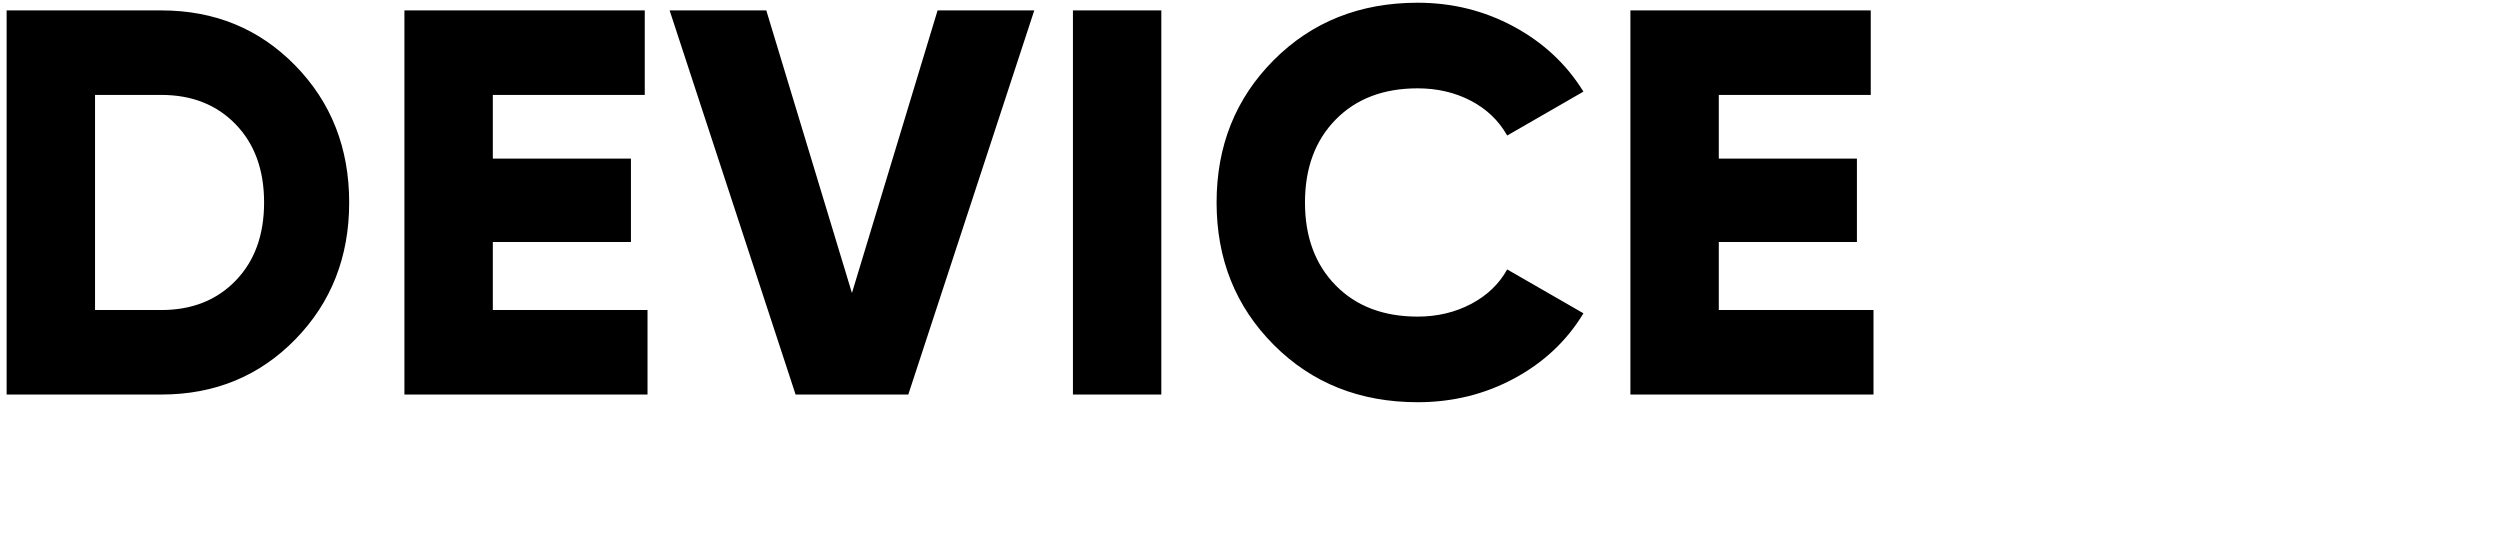
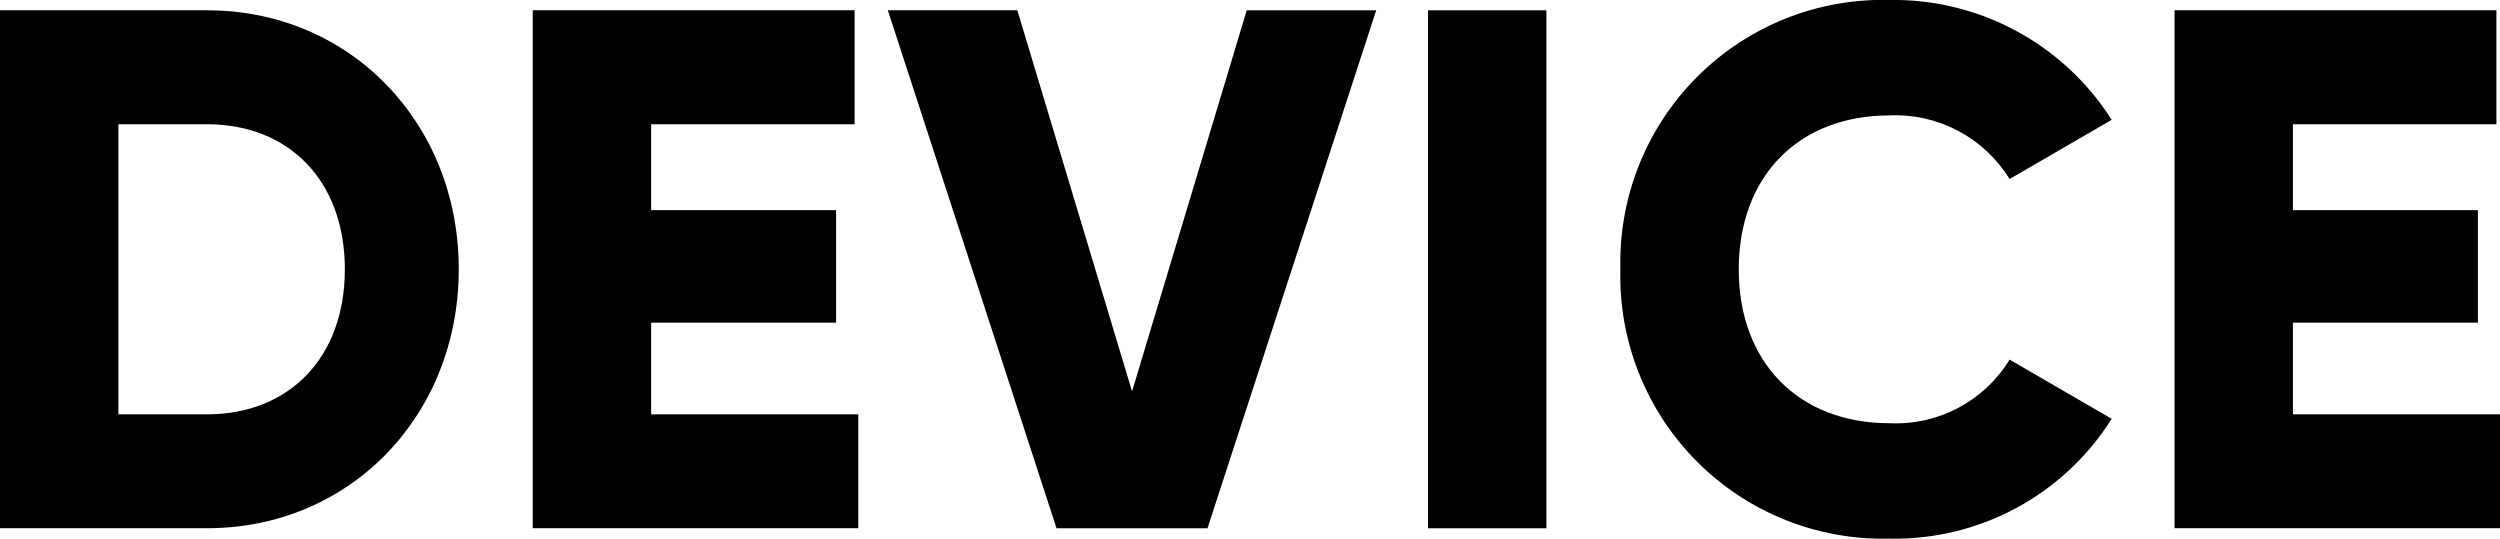
- <svg xmlns="http://www.w3.org/2000/svg" width="5.786cm" height="48">
-   <path fill-rule="evenodd" d="M163.881 27.119v7.392h-21.264V.911h21.023v7.392h-13.291v5.568h12.082v7.296h-12.082v5.952h13.532zm-39.871.576c1.707 0 3.262-.368 4.664-1.104 1.401-.736 2.456-1.744 3.165-3.024l6.67 3.839c-1.45 2.401-3.464 4.297-6.041 5.689-2.579 1.392-5.397 2.088-8.458 2.088-5.059 0-9.255-1.672-12.589-5.016-3.335-3.344-5.002-7.496-5.002-12.456 0-4.96 1.667-9.112 5.002-12.456 3.334-3.344 7.53-5.016 12.589-5.016 3.028 0 5.831.696 8.409 2.088 2.578 1.392 4.607 3.288 6.09 5.687l-6.67 3.841c-.741-1.312-1.805-2.328-3.189-3.049-1.386-.719-2.933-1.079-4.64-1.079-2.996 0-5.389.912-7.177 2.736-1.788 1.824-2.682 4.24-2.682 7.248s.894 5.424 2.682 7.248c1.788 1.824 4.181 2.736 7.177 2.736zM93.853.911h7.732v33.6h-7.732V.911zm-24.26 33.6L58.574.911h8.457l7.491 24.72L82.013.911h8.458l-11.019 33.6h-9.859zM35.376.911h21.023v7.392h-13.29v5.568h12.082v7.296H43.109v5.952h13.532v7.392H35.376V.911zm-21.264 33.6H.58V.911h13.532c4.671 0 8.578 1.608 11.72 4.824 3.141 3.216 4.712 7.208 4.712 11.976 0 4.768-1.571 8.76-4.712 11.976-3.142 3.215-7.049 4.824-11.72 4.824zm6.5-23.64c-1.66-1.712-3.826-2.568-6.5-2.568H8.313v18.816h5.799c2.674 0 4.84-.856 6.5-2.568 1.659-1.712 2.489-3.992 2.489-6.84s-.83-5.128-2.489-6.84z" />
+ <svg xmlns="http://www.w3.org/2000/svg" width="162.188" height="34.938" viewBox="0 0 162.188 34.938">
+   <defs>
+     <style>
+       .cls-1 {
+         fill-rule: evenodd;
+       }
+     </style>
+   </defs>
+   <path id="logo" class="cls-1" d="M213.943,23.637H200.5v33.6h13.441c9.265,0,16.321-7.3,16.321-16.8S223.208,23.637,213.943,23.637Zm0,26.21h-5.761V31.03h5.761c5.28,0,8.929,3.648,8.929,9.409S219.223,49.848,213.943,49.848Zm28.8,0V43.9h12V36.6h-12V31.03h13.2V23.637H235.061v33.6h21.122V49.848H242.742Zm26.3,7.393h9.793l10.945-33.6h-8.4L273.942,48.36,266.5,23.637h-8.4Zm24.1-33.6v33.6h7.68v-33.6h-7.68Zm29.953,34.275a16.639,16.639,0,0,0,14.4-7.777l-6.624-3.84a8.633,8.633,0,0,1-7.777,4.128c-5.952,0-9.793-3.984-9.793-9.985s3.841-9.985,9.793-9.985a8.688,8.688,0,0,1,7.777,4.128l6.624-3.84a16.758,16.758,0,0,0-14.4-7.777,17.034,17.034,0,0,0-17.473,17.474A17.034,17.034,0,0,0,323.094,57.912Zm26.159-8.065V43.9h12V36.6h-12V31.03h13.2V23.637H341.573v33.6H362.7V49.848H349.253Z" transform="translate(-200.5 -22.969)" />
</svg>
